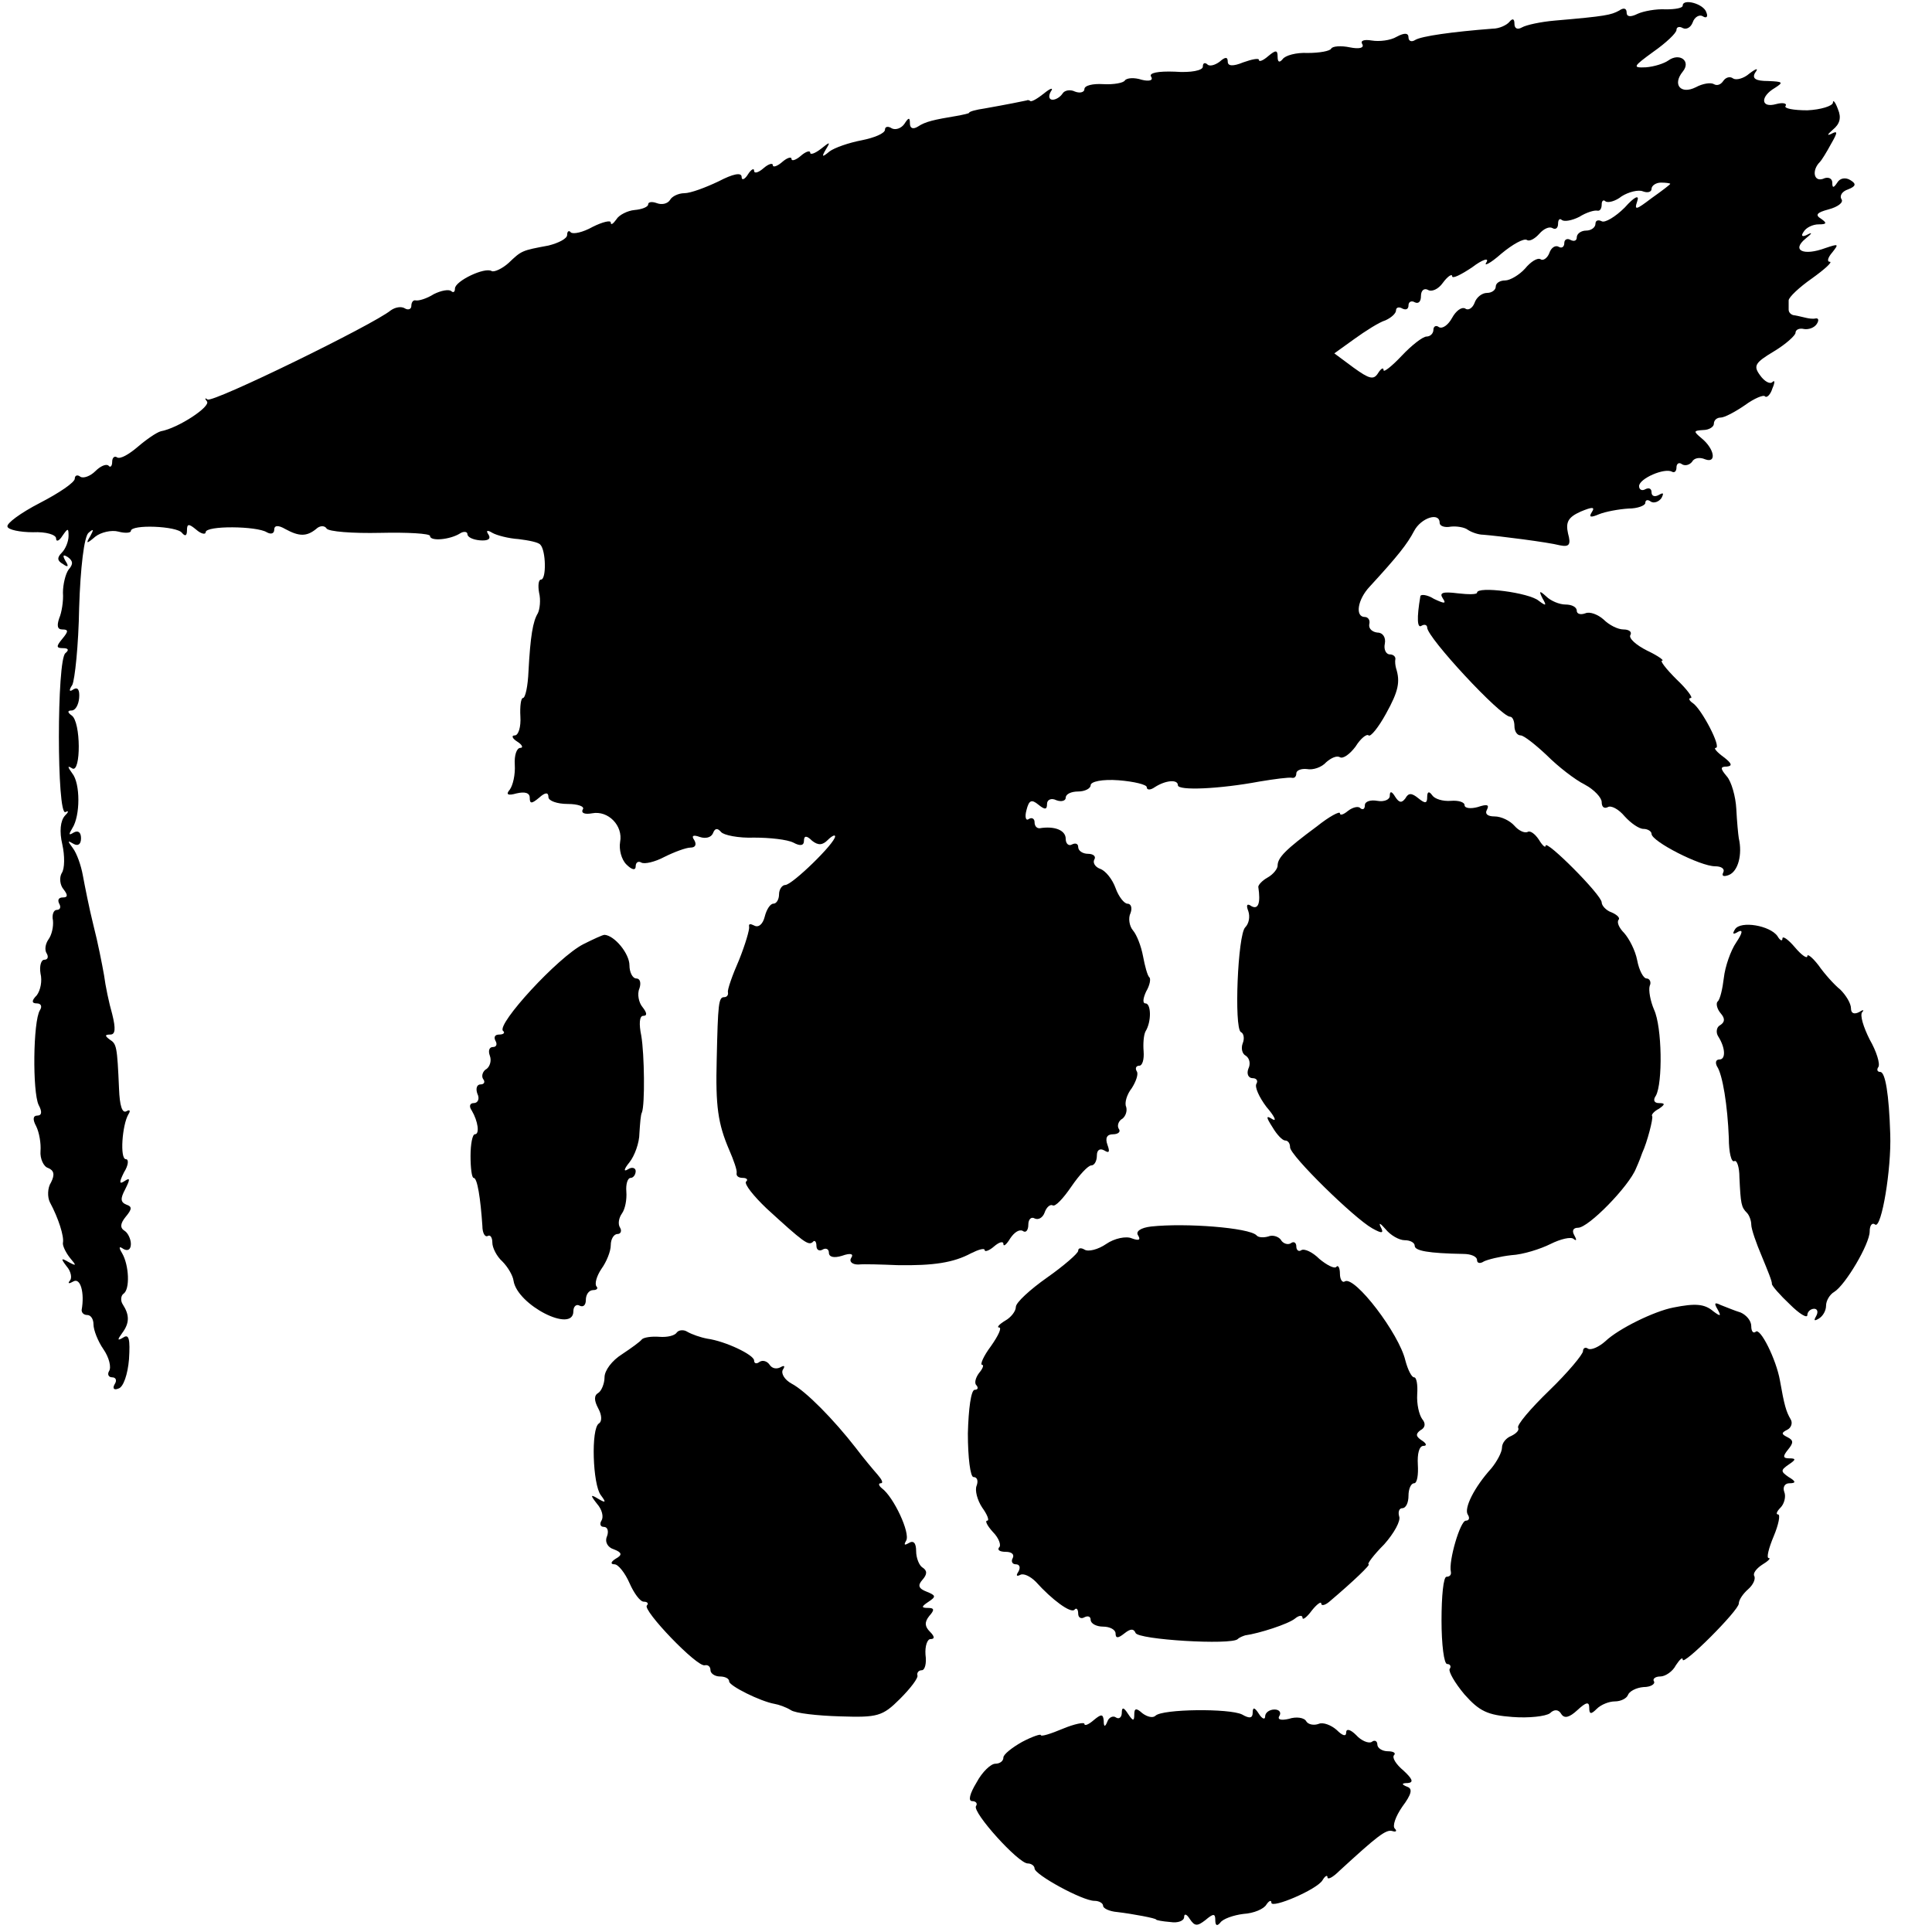
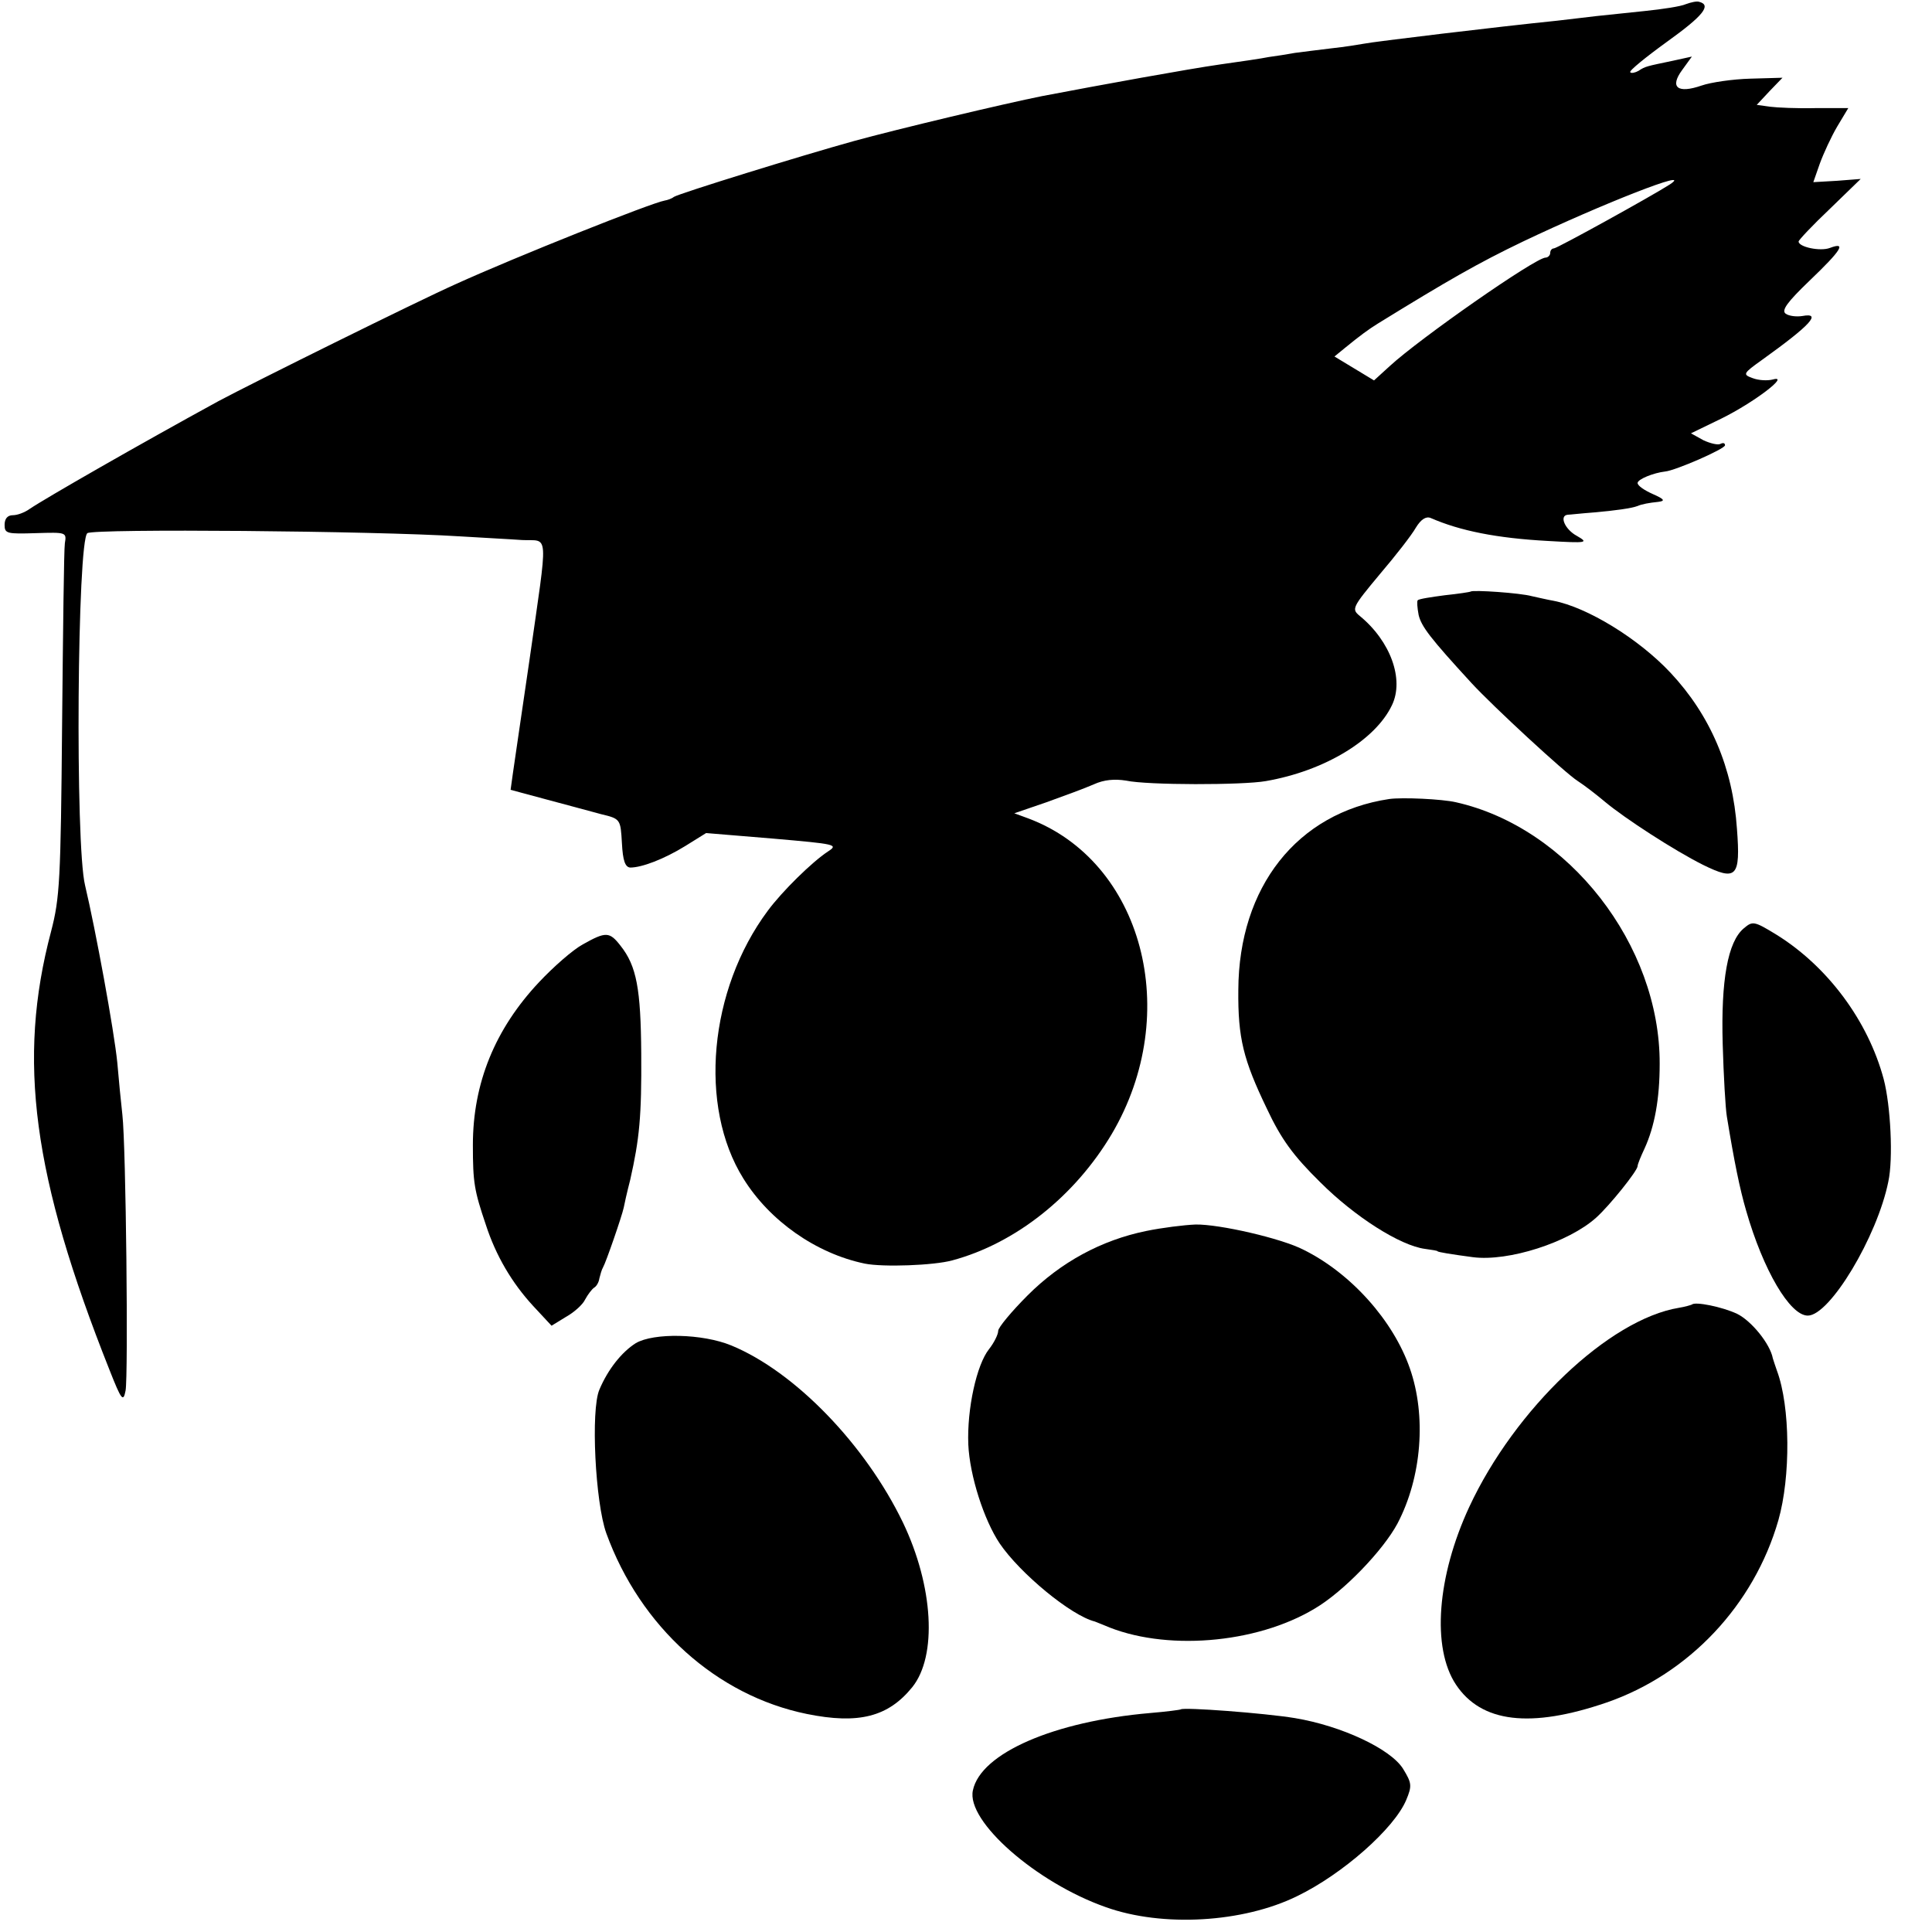
- <svg xmlns="http://www.w3.org/2000/svg" version="1" width="413.333" height="413.333" viewBox="0 0 310 310">
-   <path d="M270 .9c0 .4-1.2.6-2.7.6-1.6-.1-3.6.3-4.5.7-1.2.6-1.8.5-1.8-.2s-.5-.8-1.2-.3c-1.3.7-2.1.9-10.3 1.6-2.3.2-4.6.7-5.3 1.1-.7.4-1.2.2-1.2-.6s-.3-.9-.8-.3c-.4.5-1.6 1.1-2.7 1.1-6.5.5-11.4 1.2-12.4 1.8-.6.4-1.1.2-1.1-.4 0-.7-.6-.8-1.9-.1-1 .6-2.8.8-4 .6-1.2-.2-1.9 0-1.5.6.3.6-.5.8-2 .5-1.4-.3-2.8-.2-3 .2-.2.4-1.9.7-3.8.7-1.8-.1-3.6.4-4 1-.5.6-.8.5-.8-.4 0-1.1-.3-1.1-1.5-.1-.8.7-1.5 1-1.5.6 0-.3-1.1-.1-2.5.4-1.7.7-2.5.6-2.5-.1 0-.8-.4-.8-1.3 0-.8.6-1.7.8-2 .4-.4-.3-.7-.2-.7.4 0 .6-1.9 1-4.5.8-2.7-.1-4.2.2-3.8.8.4.6-.3.8-1.5.5-1.2-.4-2.4-.3-2.7.1-.2.4-1.8.7-3.5.6-1.6-.1-3 .2-3 .8 0 .5-.7.7-1.5.4-.8-.4-1.7-.2-2 .3-.4.6-1.1 1-1.6 1-.6 0-.7-.6-.3-1.3.5-.7 0-.6-1.1.3-1 .8-2 1.4-2.2 1.2-.1-.1-.4-.2-.5-.1-.4.1-3.4.7-6.8 1.3-1.4.2-2.5.5-2.5.7 0 .1-.9.3-2 .5-3.6.6-5 .9-6.2 1.7-.8.5-1.3.3-1.3-.5 0-1-.2-1-.9.1-.5.7-1.4 1-2 .7-.6-.4-1.1-.3-1.1.2 0 .6-1.7 1.3-3.7 1.7-2.1.4-4.4 1.2-5.2 1.8-1.2 1-1.3.9-.6-.3.8-1.3.7-1.3-.8-.1-.9.7-1.7 1-1.7.6s-.7-.2-1.5.5-1.5.9-1.5.5-.7-.2-1.5.5-1.5.9-1.5.5-.7-.2-1.5.5-1.5.9-1.5.4-.5-.2-1 .6-1 1-1 .4c0-.8-1.4-.5-3.7.7-2.1 1-4.5 1.9-5.5 1.9-.9 0-2 .5-2.3 1.1-.4.6-1.3.8-2.1.5-.8-.3-1.4-.2-1.4.2s-1 .8-2.2.9c-1.1.1-2.5.8-2.9 1.5-.5.7-.9 1-.9.5 0-.4-1.3-.1-2.9.7-1.6.9-3.1 1.2-3.5.9-.3-.4-.6-.2-.6.4 0 .6-1.4 1.3-3 1.7-4.3.8-4.3.8-6.4 2.8-1 .9-2.3 1.5-2.7 1.3-1.1-.7-5.9 1.6-5.9 2.8 0 .6-.3.7-.6.4-.4-.3-1.6-.1-2.8.5-1.1.7-2.4 1.1-2.9 1-.4-.1-.7.3-.7.9 0 .5-.5.7-1 .4-.6-.4-1.6-.2-2.3.3-2.8 2.3-28.6 14.9-29.4 14.3-.4-.3-.5-.2-.1.3.7.8-4.6 4.3-7.4 4.8-.7.2-2.3 1.3-3.7 2.5-1.4 1.2-2.8 2-3.3 1.7-.4-.3-.8 0-.8.7s-.3 1-.6.6c-.4-.3-1.3.1-2.1.9s-1.9 1.2-2.4.9c-.5-.4-.9-.2-.9.3 0 .6-2.5 2.3-5.6 3.9C3.3 82.3 1 84 1.2 84.5c.1.5 2 .9 4.1.9 2.1-.1 3.7.4 3.7 1s.5.4 1-.4c.9-1.3 1-1.3 1 0 0 .9-.5 2.1-1.1 2.7-.8.8-.7 1.3.2 1.8.8.6 1 .4.4-.5-.5-.9-.4-1.1.4-.6.8.6.9 1.1.1 2-.5.7-.9 2.4-.9 3.7.1 1.3-.2 3.2-.6 4.1-.4 1.2-.3 1.8.5 1.8 1 0 1 .3 0 1.5s-1 1.5.1 1.5c.9 0 1 .3.4.8-1.4 1-1.4 26.2 0 25.5.6-.3.5 0-.1.6-.7.8-.9 2.5-.4 4.6.4 1.8.4 3.9-.1 4.6-.4.7-.3 1.9.3 2.6.7.9.7 1.3-.1 1.3-.7 0-.9.4-.6 1 .3.5.2 1-.4 1-.5 0-.8.8-.6 1.7.1 1-.2 2.3-.7 3-.5.7-.7 1.7-.3 2.3.3.5.2 1-.4 1-.5 0-.8 1-.6 2.2.3 1.2 0 2.7-.6 3.5-.9.9-.8 1.3 0 1.3.7 0 .9.5.5 1.1-1.1 1.8-1.2 13.1-.2 15.2.6 1.1.5 1.7-.2 1.7s-.8.6-.2 1.7c.5 1 .8 2.8.7 4-.1 1.2.5 2.5 1.2 2.7 1 .4 1.1 1.1.5 2.3-.6.9-.6 2.4-.2 3.2 1.4 2.6 2.3 5.5 2.1 6.5-.1.4.4 1.5 1.1 2.4 1.1 1.3 1.1 1.4-.2.7-1.2-.7-1.3-.6-.3.7.7.8.9 1.9.5 2.3-.4.5-.1.5.6.1 1.1-.6 1.8 1.8 1.3 4.6 0 .5.4.8.9.8.6 0 1 .7 1 1.5 0 .9.7 2.7 1.6 4 .9 1.3 1.3 2.9.9 3.5-.3.5-.1 1 .5 1s.8.5.4 1.1c-.4.7-.1 1 .6.7.8-.2 1.5-2.3 1.7-4.7.2-3.2 0-4.1-.9-3.5-1 .6-1 .4-.2-.7 1.2-1.6 1.2-2.9.1-4.6-.4-.6-.3-1.4.1-1.7 1.1-.7.9-4.6-.2-6.5-.6-1-.5-1.2.2-.7.7.4 1.2.1 1.2-.8 0-.8-.5-1.8-1-2.1-.8-.5-.7-1.2.2-2.3 1-1.2 1-1.6.1-1.9-1-.4-1-1-.2-2.5.8-1.6.8-1.9-.1-1.3-.9.6-.9.2-.1-1.4.7-1.1.8-2.1.3-2.1-1 0-.6-5.5.4-7.2.4-.6.2-.8-.3-.5-.7.4-1.1-.9-1.2-3.6-.3-6.9-.4-7.2-1.5-7.9-.8-.6-.8-.8.1-.8.8 0 .9-.9.3-3.3-.5-1.7-1.1-4.6-1.3-6.2-.3-1.7-1-5.3-1.7-8-.7-2.8-1.4-6.4-1.7-8-.3-1.7-1-3.6-1.6-4.4-.9-1.2-.9-1.3.1-.7.7.4 1.2.1 1.2-.9s-.5-1.3-1.2-.9c-.8.5-.8.3-.2-.7 1.3-2 1.3-7.2 0-8.8-.8-1.1-.8-1.3 0-.8 1.4.8 1.4-7.5-.1-8.5-.7-.5-.7-.8 0-.8.6 0 1.1-.9 1.2-2 .1-1.3-.2-1.8-.9-1.4-.7.5-.8.2-.2-.7.4-.8 1-6.3 1.1-12.4.2-6.4.8-11.4 1.5-12 .8-.7.9-.6.3.5-.8 1.3-.6 1.3.8.1.9-.7 2.6-1.1 3.7-.8 1.1.3 2 .2 2-.1 0-1.1 7.4-.8 8.2.3.5.6.8.5.8-.4 0-1.1.3-1.1 1.5-.1.8.7 1.5.8 1.5.4 0-1.1 8.2-1 9.8 0 .7.4 1.2.2 1.2-.4 0-.7.6-.8 1.8-.1 2.2 1.2 3.4 1.2 4.9 0 .6-.6 1.4-.6 1.7-.1.3.5 4.2.8 8.6.7 4.4-.1 8 .1 8 .5 0 .9 3.2.6 4.8-.4.6-.4 1.2-.3 1.2.1 0 .5.9.9 2 1 1.3.1 1.8-.2 1.4-.9-.5-.7-.2-.8.6-.3.7.4 2.6.9 4.2 1 1.6.2 3.2.5 3.5.9.9.9 1 5.6.1 5.6-.4 0-.5 1-.3 2.1.3 1.2.1 2.7-.2 3.3-.8 1.3-1.2 3.7-1.5 9.3-.1 2.4-.5 4.3-.9 4.3-.3 0-.5 1.3-.4 3 .1 1.6-.3 3-.9 3-.6 0-.4.5.4 1s1 1 .5 1c-.6 0-1 1.2-.9 2.7.1 1.6-.3 3.3-.8 4-.7.8-.3 1 1.1.6 1.3-.3 2.1-.1 2.1.7 0 1 .3 1 1.5 0 1-.9 1.5-.9 1.5-.1 0 .6 1.4 1.1 3.1 1.1 1.6 0 2.8.4 2.4.9-.3.6.4.8 1.5.6 2.6-.5 5 2 4.5 4.6-.2 1.2.2 2.8 1 3.6.9.9 1.5 1 1.5.3 0-.6.4-.9.9-.6.5.3 2.2-.1 3.7-.9 1.6-.8 3.5-1.5 4.2-1.5.8 0 1-.5.6-1.2-.5-.7-.2-.9.9-.5.9.3 1.8.1 2.1-.6.3-.8.7-.9 1.3-.2.4.5 2.8 1 5.3.9 2.5 0 5.3.3 6.3.8 1.1.6 1.7.5 1.7-.3s.4-.9 1.3 0c1 .8 1.7.7 2.5-.1.7-.7 1.2-.9 1.2-.6 0 1.1-6.9 7.8-8 7.8-.5 0-1 .7-1 1.5s-.4 1.5-.9 1.5-1.1.9-1.4 2.1c-.3 1.2-1 1.8-1.7 1.4-.6-.3-.9-.3-.8.2.1.4-.6 2.8-1.6 5.3-1.1 2.5-1.9 4.8-1.8 5.2.1.5-.2.8-.6.8-.9 0-1 1-1.2 10-.2 7.5.2 10.3 2 14.5.7 1.6 1.3 3.3 1.2 3.7-.1.5.3.8 1 .8.6 0 .9.3.5.6-.3.4 1.2 2.3 3.3 4.3 5.9 5.4 6.7 6 7.4 5.4.3-.4.6-.1.6.6s.5.9 1 .6c.5-.3 1-.1 1 .5 0 .7.8.9 2.1.5 1.4-.5 1.9-.3 1.5.3-.4.6.1 1.1 1.1 1.1 1-.1 3.8 0 6.3.1 5.8.1 9-.4 11.8-1.9 1.2-.6 2.2-.9 2.2-.5 0 .3.7.1 1.5-.6s1.5-.9 1.5-.4.5.1 1.1-.9c.6-.9 1.4-1.5 2-1.2.5.4.9-.1.9-1s.5-1.3 1-1c.6.3 1.3-.1 1.6-.9.3-.9.9-1.4 1.3-1.2.4.3 1.7-1.1 3-3s2.7-3.4 3.2-3.4.9-.7.9-1.6c0-.9.5-1.2 1.2-.8.8.5.9.2.5-.9s-.1-1.7.9-1.7c.8 0 1.3-.4.9-.9-.3-.5 0-1.3.6-1.6.5-.4.8-1.2.6-1.9-.3-.6.1-2 .9-3 .7-1.1 1.1-2.3.8-2.7-.3-.5-.1-.9.4-.9s.8-1 .7-2.3c-.1-1.2 0-2.6.3-3.2 1-1.6.9-4.5 0-4.5-.5 0-.4-.8.1-1.9.6-1 .8-2.1.5-2.3-.3-.3-.7-1.8-1-3.4-.3-1.6-1-3.4-1.6-4.1-.6-.7-.8-2-.4-2.8.3-.8.1-1.5-.5-1.5-.5 0-1.4-1.1-1.9-2.5s-1.6-2.8-2.5-3.1c-.8-.3-1.2-1-.9-1.5.3-.5-.2-.9-1-.9-.9 0-1.6-.5-1.6-1.1 0-.5-.4-.7-1-.4-.5.3-1-.1-1-.9 0-1.4-1.8-2.1-4.2-1.7-.5 0-.8-.4-.8-1 0-.5-.4-.8-.9-.5-.5.4-.7-.3-.4-1.4.4-1.6.8-1.8 1.9-.9 1.1.9 1.4.8 1.4-.1 0-.7.7-1 1.5-.6.8.3 1.5.1 1.5-.4 0-.6.9-1 2-1s2-.5 2-1c0-.6 1.9-1 4.5-.8 2.5.2 4.5.7 4.5 1.1 0 .5.6.5 1.3 0 1.7-1.1 3.7-1.3 3.7-.3 0 .9 6.7.6 13.1-.6 2.4-.4 4.7-.7 5.2-.6.4.1.7-.2.7-.7 0-.5.8-.8 1.7-.7 1 .2 2.4-.3 3.1-1.1.8-.7 1.7-1.1 2.2-.8.5.3 1.6-.5 2.5-1.7.8-1.3 1.8-2.1 2.1-1.8.3.3 1.6-1.3 2.8-3.5 2-3.6 2.3-5.1 1.6-7.3-.1-.4-.2-1-.1-1.5 0-.4-.4-.7-.9-.7-.6 0-1-.8-.8-1.7.2-1-.3-1.8-1.2-1.8-.8-.1-1.4-.6-1.3-1.3.2-.7-.2-1.2-.7-1.2-1.6 0-1.2-2.8.8-4.9 4.5-4.9 6-6.8 7.1-8.9 1.1-2.1 4.1-3.1 4.1-1.3 0 .5.8.8 1.8.6.9-.1 2.2.1 2.7.5.6.4 1.7.8 2.5.8 2.5.2 10.4 1.2 12.3 1.7 1.5.3 1.8-.1 1.3-1.9-.4-1.8 0-2.6 2-3.5 1.9-.8 2.4-.8 1.8.1-.5.8-.2.9 1.2.3 1-.4 3.1-.8 4.7-.9 1.5 0 2.7-.5 2.7-.9 0-.5.4-.6.9-.2.5.3 1.3 0 1.7-.6.4-.8.3-.9-.4-.5s-1.2.2-1.2-.4c0-.6-.4-.8-1-.5-.5.3-1 .1-1-.5 0-1.2 4.1-3 5.3-2.3.4.2.7-.1.7-.7s.4-.9.9-.5c.5.3 1.2.1 1.6-.4.3-.6 1.2-.8 2.1-.4 1.9.7 1.5-1.7-.6-3.4-1.3-1.1-1.3-1.2.3-1.3.9 0 1.7-.5 1.7-1 0-.6.5-1 1.1-1 .6 0 2.3-.9 3.9-2 1.5-1.1 3-1.7 3.2-1.4.3.3.9-.3 1.2-1.3.4-.9.4-1.4 0-1-.4.4-1.3-.1-2-1.1-1.1-1.5-.8-2 2.2-3.8 2-1.2 3.5-2.6 3.5-3 0-.5.6-.8 1.4-.6.7.1 1.6-.2 2-.8.4-.6.3-1-.2-.9-.4.1-1.1 0-1.5-.1-.5-.1-1.2-.3-1.8-.4-.5 0-1-.4-1-.9v-1.5c0-.5 1.7-2.1 3.7-3.5 2.1-1.5 3.4-2.7 2.9-2.7s-.3-.7.4-1.5c1.1-1.4 1-1.4-1.1-.7-3.5 1.3-5.5.4-3.2-1.5 1-.8 1.2-1.1.4-.7-.9.5-1.2.3-.7-.4.4-.7 1.5-1.2 2.4-1.2 1.3 0 1.4-.2.4-.9-1-.6-.7-1 1.2-1.5 1.5-.4 2.4-1.1 2.1-1.6-.4-.6.1-1.3 1-1.6 1.3-.5 1.4-.9.4-1.5-.8-.5-1.7-.3-2.1.4-.6.9-.8.9-.8 0 0-.7-.7-1-1.5-.6-1.5.5-1.8-1.4-.5-2.7.3-.3 1.1-1.6 1.8-2.9 1.1-1.9 1.1-2.2 0-1.6-.7.3-.6.1.3-.7 1.1-.9 1.4-1.9.8-3.3-.4-1.1-.8-1.6-.8-1-.1.5-1.9 1.1-4.1 1.2-2.2 0-3.8-.3-3.5-.7.3-.4-.4-.6-1.5-.3-2.5.7-2.6-1.2-.2-2.6 1.4-.9 1.3-1-1.1-1.1-2 0-2.6-.4-2.1-1.3.6-.8.3-.8-.9.1-.9.8-2.1 1.1-2.6.8-.5-.4-1.2-.2-1.6.4-.4.6-1 .8-1.5.5-.5-.3-1.8-.1-2.9.5-2.4 1.2-3.8-.4-2.1-2.5 1.4-1.7-.5-3.1-2.3-1.8-.7.5-2.3 1-3.6 1.1-2.2.1-2.1-.1 1.2-2.5 2-1.4 3.7-3 3.7-3.5s.5-.6 1-.3c.6.3 1.3-.1 1.6-.9.3-.9 1.1-1.3 1.6-1 .6.4.9.1.6-.6C273.4.6 270-.3 270 .9zm-2 28.6c0 .1-1.3 1.1-3 2.3-2.5 1.9-2.8 2-2.3.5.4-1.1-.4-.8-2 1-1.5 1.5-3.2 2.5-3.7 2.2-.6-.3-1-.1-1 .4 0 .6-.7 1.1-1.5 1.1s-1.5.5-1.5 1.1c0 .5-.4.7-1 .4-.5-.3-1-.1-1 .5s-.4.9-.9.6c-.5-.3-1.2.1-1.5 1-.3.8-1 1.3-1.4 1-.5-.3-1.6.4-2.5 1.5-.9 1-2.4 1.9-3.2 1.9-.8 0-1.5.4-1.5 1 0 .5-.6 1-1.4 1-.8 0-1.7.7-2 1.6-.3.8-1 1.3-1.5.9-.6-.3-1.5.4-2.1 1.5-.6 1.1-1.5 1.8-2.1 1.5-.5-.4-.9-.1-.9.4 0 .6-.5 1.1-1.1 1.1-.6 0-2.4 1.4-4 3.1-1.6 1.7-2.9 2.7-2.9 2.3 0-.5-.4-.3-.9.5-.7 1.1-1.4.9-3.9-.9l-3.1-2.3 3.2-2.3c1.8-1.3 4-2.7 5-3 .9-.4 1.7-1.1 1.7-1.6s.5-.6 1-.3c.6.3 1 .1 1-.5s.5-.8 1-.5c.6.3 1-.1 1-1s.5-1.3 1.1-1c.6.4 1.7-.1 2.4-1.1.8-1.1 1.5-1.5 1.5-1.1 0 .5 1.4-.2 3.2-1.4 1.7-1.3 2.8-1.6 2.3-.8-.5.7.6.2 2.4-1.4 1.8-1.5 3.6-2.5 4.1-2.2.4.3 1.3-.2 2-1s1.6-1.2 2.1-.9c.5.3.9 0 .9-.7s.3-.9.6-.6c.4.3 1.6.1 2.8-.5 1.1-.7 2.4-1.1 2.9-1 .4.1.7-.3.7-1 0-.6.3-.8.6-.5.4.3 1.6 0 2.6-.8 1.1-.7 2.7-1.1 3.4-.8.8.3 1.4.1 1.4-.4s.7-1 1.5-1 1.5.1 1.5.2z" />
-   <path d="M237 95.1c0 .3-1.4.3-3.1.1-2.4-.3-3-.1-2.4.8.6.9.3.9-1.4.1-1.1-.7-2.2-.8-2.2-.4-.6 3.5-.5 5.2.2 4.7.5-.3.9-.1.9.3 0 1.6 11.8 14.3 13.3 14.3.4 0 .7.7.7 1.5s.4 1.5 1 1.5c.5 0 2.4 1.5 4.2 3.2 1.8 1.8 4.5 3.9 6.1 4.7 1.5.8 2.7 2.1 2.7 2.8 0 .8.4 1.1 1 .8.5-.3 1.7.3 2.7 1.5 1 1.1 2.3 2 3 2 .7 0 1.3.4 1.3.8 0 1.2 7.8 5.2 10.2 5.2 1 0 1.6.4 1.3 1-.3.6.1.7.9.4 1.5-.6 2.2-3.3 1.6-5.9-.1-.6-.3-2.7-.4-4.7-.1-2-.8-4.4-1.5-5.2-1.1-1.3-1.1-1.6 0-1.6.9-.1.8-.5-.5-1.5-1.1-.8-1.7-1.5-1.3-1.5 1 0-2.3-6.3-3.7-7.2-.6-.4-.7-.8-.3-.8.4 0-.6-1.4-2.3-3-1.7-1.7-2.7-3-2.3-3 .4 0-.7-.8-2.4-1.6-1.8-.9-3-2-2.7-2.5.3-.5-.2-.9-1.1-.9-.9 0-2.3-.7-3.2-1.6-.9-.8-2.2-1.3-2.9-1-.8.3-1.4.1-1.4-.4 0-.6-.8-1-1.8-1s-2.4-.6-3.1-1.3c-1.1-1-1.2-.9-.6.3.7 1.2.6 1.3-.6.4-1.5-1.3-9.9-2.4-9.9-1.3zM223 127.7c0 .6-.9 1-2 .8-1.1-.2-2 .1-2 .7s-.3.8-.7.5c-.3-.4-1.2-.2-2 .4-.7.6-1.3.8-1.3.4s-1.7.5-3.7 2.1c-5 3.7-6.3 5-6.3 6.3 0 .5-.7 1.4-1.6 1.9-.9.5-1.5 1.2-1.5 1.5.4 2.6 0 3.7-1.1 3.1-.7-.5-.9-.2-.5.8.3.9.1 2-.5 2.6-1.2 1.2-1.8 16.1-.7 16.8.5.2.6 1.1.3 1.8-.3.8-.1 1.7.5 2 .6.4.8 1.3.4 2.1-.3.8 0 1.5.7 1.5.6 0 .9.4.6.9-.3.5.4 2.1 1.6 3.7 1.3 1.5 1.7 2.4 1 2-1.1-.7-1.1-.4 0 1.3.7 1.2 1.6 2.1 2 2.1.5 0 .8.5.8 1.1 0 1.3 10.3 11.4 13.2 13 1.6.9 1.9.8 1.3-.3-.3-.7 0-.5.8.4.8 1 2.2 1.8 3.1 1.8.9 0 1.6.4 1.6.9 0 .8 2.2 1.2 7.8 1.3 1.2 0 2.2.4 2.2 1 0 .5.5.6 1.1.2.6-.3 2.6-.8 4.4-1 1.9-.1 4.7-1 6.3-1.8 1.6-.8 3.3-1.2 3.7-.8.5.4.5.1.1-.6s-.2-1.2.6-1.2c1.7 0 8.2-6.7 9.3-9.5.5-1.1.9-2.2 1-2.5.8-1.7 1.8-5.6 1.6-5.9-.2-.2.3-.8 1.1-1.2 1-.7 1-.9 0-.9-.8 0-1-.5-.5-1.2 1.1-2 1-11-.3-13.8-.6-1.4-.9-3.1-.7-3.8.3-.6 0-1.2-.5-1.2s-1.2-1.3-1.5-2.9c-.3-1.6-1.3-3.5-2.1-4.4-.8-.8-1.2-1.7-.9-2.1.3-.3-.2-.8-1.1-1.2-.9-.3-1.6-1.1-1.6-1.6 0-1.2-9-10.2-9-9.1 0 .4-.5 0-1.1-1-.6-.9-1.4-1.5-1.8-1.2-.5.2-1.4-.2-2.1-1-.7-.8-2.1-1.5-3.2-1.5s-1.6-.4-1.2-1.1c.4-.8 0-.9-1.5-.4-1.1.3-2.1.2-2.1-.3s-1-.8-2.2-.7c-1.3.1-2.6-.3-3-.9-.5-.7-.8-.6-.8.3 0 1-.3 1.1-1.4.2-1.1-.9-1.6-.9-2.1 0-.6.8-1 .7-1.6-.2-.6-1-.9-1-.9-.2zM278.4 149.1c-.5.8-.3.9.5.4.8-.4.7.2-.3 1.7-.9 1.3-1.8 3.9-2 5.7-.2 1.7-.6 3.5-1 3.8-.3.3-.1 1.2.5 1.9.7.8.7 1.4-.1 1.9-.6.3-.7 1.2-.3 1.8 1.2 1.9 1.2 3.7.2 3.7-.6 0-.7.5-.4 1.1.9 1.3 1.7 6.3 1.9 11.5 0 2.3.4 4 .9 3.7.4-.2.8 1 .8 2.6.2 4.3.3 4.8 1.2 5.7.4.4.7 1.3.7 1.9 0 .7.8 3 1.7 5.1.9 2.2 1.7 4.1 1.6 4.4 0 .3 1.3 1.8 2.9 3.3 1.5 1.5 2.8 2.3 2.8 1.7 0-.5.5-1 1.1-1 .5 0 .7.5.3 1.2-.4.7-.3.8.4.4s1.2-1.3 1.2-2.1.6-1.8 1.3-2.2c1.8-1.1 5.7-7.7 5.7-9.7 0-1 .4-1.5.9-1.1 1 .6 2.6-8.9 2.4-14.5-.2-6.5-.8-10-1.6-10-.5 0-.6-.4-.3-.8.3-.5-.3-2.5-1.4-4.4-1-2-1.6-3.9-1.2-4.4.4-.4.1-.4-.5 0-.8.4-1.3.2-1.3-.6s-.8-2.1-1.7-3c-1-.8-2.6-2.6-3.5-3.9-1-1.3-1.8-1.9-1.8-1.5 0 .5-.9-.1-2-1.4-1.1-1.3-2-1.9-2-1.4s-.4.3-.8-.4c-1.2-1.7-5.9-2.5-6.8-1.1zM93.6 151.5c-4.1 2.1-13.9 12.8-12.9 13.9.4.3.1.6-.6.6s-.9.4-.6 1c.3.5.2 1-.4 1-.6 0-.8.6-.5 1.4.3.8 0 1.7-.5 2.1-.6.3-.9 1.1-.6 1.6.4.5.2.9-.4.9-.6 0-.8.7-.5 1.5.4.8.1 1.5-.6 1.5-.6 0-.8.5-.3 1.2 1 1.7 1.3 3.8.5 3.8-.4 0-.7 1.6-.7 3.5s.2 3.5.5 3.5c.6 0 1.1 3.3 1.4 7.7 0 1.1.4 1.9.9 1.6.4-.2.7.3.7 1.1s.7 2.2 1.6 3c.9.9 1.7 2.3 1.8 3.1.6 3.9 9.6 8.5 9.6 4.9 0-.8.5-1.2 1-.9.6.3 1-.1 1-.9 0-.9.5-1.6 1.2-1.6.6 0 .8-.3.5-.6-.3-.4 0-1.6.8-2.8.8-1.1 1.5-2.8 1.5-3.8s.5-1.8 1.1-1.8c.5 0 .7-.5.4-1-.4-.6-.2-1.6.3-2.3.5-.7.8-2.2.7-3.5-.1-1.2.2-2.2.7-2.2.4 0 .8-.5.8-1.1 0-.5-.6-.7-1.2-.3-.8.5-.7 0 .2-1.1.8-1 1.6-3.1 1.6-4.7.1-1.5.2-3 .4-3.3.5-1.3.4-9.3-.1-12.3-.4-1.9-.3-3.2.3-3.2.7 0 .6-.5-.1-1.4-.6-.7-.9-2.1-.5-3 .3-.9.1-1.6-.5-1.6s-1.1-1-1.1-2.1c0-1.9-2.4-4.8-4-4.9-.3 0-1.8.7-3.4 1.5zM184.7 196.8c-1.7.2-2.5.8-2.1 1.4.5.8.1.9-1 .5-.9-.4-2.8 0-4.1.9-1.3.9-2.9 1.3-3.5.9-.5-.3-1-.3-1 .2 0 .4-2.3 2.4-5 4.3s-5 4-5 4.7c0 .7-.8 1.7-1.7 2.2-1 .6-1.4 1.1-1 1.1.5 0-.1 1.3-1.3 3-1.2 1.6-1.8 3-1.4 3 .3 0 .1.6-.5 1.3-.6.8-.8 1.7-.4 2 .3.4.2.7-.3.7-.6 0-1 3.1-1.1 7 0 3.9.4 7 .9 7 .6 0 .8.6.5 1.4-.3.7.1 2.3.9 3.5.8 1.1 1.2 2.1.8 2.1-.4 0 0 .8.9 1.8 1 1 1.4 2.2 1 2.5-.3.4.1.7 1.1.7.9 0 1.4.4 1.1 1-.3.5-.1 1 .5 1s.8.5.4 1.2c-.4.6-.3.8.3.5.5-.3 1.6.2 2.5 1.1 2.6 2.9 5.6 5.1 6.2 4.5.3-.4.6-.1.6.6s.5.9 1 .6c.6-.3 1-.1 1 .4 0 .6.9 1.1 2 1.1s2 .5 2 1.1c0 .8.4.8 1.4 0 1-.8 1.5-.8 1.8-.1.3 1.1 15.4 2 16.4 1 .3-.3.9-.5 1.2-.6 2.2-.3 6.9-1.8 8-2.7.6-.5 1.2-.6 1.2-.1 0 .4.7-.1 1.5-1.2.8-1 1.5-1.5 1.5-1.1 0 .4.6.3 1.3-.3 3.9-3.3 6.7-6 6.3-6-.3 0 .8-1.5 2.5-3.2 1.6-1.8 2.7-3.8 2.4-4.5-.2-.7 0-1.3.5-1.3.6 0 1-.9 1-2s.4-2 .9-2 .7-1.4.6-3c-.1-1.7.2-3 .9-3 .6 0 .5-.4-.3-.9-.9-.6-1-1-.2-1.6.8-.4.9-1.1.3-1.8-.5-.7-.9-2.4-.8-4 .1-1.5-.1-2.7-.5-2.7s-1-1.2-1.4-2.7c-1-4.3-8.1-13.6-9.7-12.7-.4.3-.8-.3-.8-1.2 0-1-.3-1.5-.6-1.1-.3.3-1.5-.3-2.7-1.3-1.1-1.1-2.4-1.7-2.9-1.4-.4.3-.8 0-.8-.6s-.4-.9-.9-.5c-.5.3-1.3 0-1.6-.6-.4-.5-1.3-.8-2-.5-.7.2-1.6.2-1.9-.2-1.2-1.2-11.3-2-16.9-1.4zM268.5 209.8c-3.1.6-8.8 3.4-10.9 5.4-1 .9-2.3 1.5-2.8 1.2-.4-.3-.8-.1-.8.4s-2.4 3.4-5.4 6.3c-3 2.9-5.3 5.6-5 6 .2.4-.3.9-1.1 1.3-.8.3-1.5 1.1-1.5 1.9 0 .7-.8 2.2-1.7 3.3-2.8 3.1-4.4 6.4-3.8 7.4.4.6.2 1-.3 1-.9 0-2.8 6.5-2.4 8.2.1.5-.2.8-.7.8-.5 0-.8 3.1-.8 7s.4 7 .9 7 .7.4.4.8c-.2.4.8 2.2 2.4 4.1 2.4 2.7 3.7 3.3 7.7 3.6 2.6.2 5.3-.1 6-.6.7-.7 1.4-.6 1.8.1.5.8 1.3.6 2.6-.6 1.4-1.3 1.9-1.4 1.9-.4 0 1.1.3 1.1 1.2.2.7-.7 2-1.2 2.9-1.2 1 0 1.9-.5 2.1-1 .2-.6 1.3-1.2 2.5-1.3 1.2 0 1.9-.5 1.7-.9-.3-.4.2-.8 1-.8s2-.8 2.5-1.8c.6-.9 1.1-1.4 1.1-.9 0 1.1 9-7.9 9-9 0-.6.7-1.6 1.5-2.3.8-.7 1.2-1.6 1-2.1-.3-.4.3-1.2 1.2-1.8 1-.6 1.5-1.1 1.1-1.1-.4 0 0-1.6.8-3.5s1.1-3.5.7-3.5c-.4 0-.2-.5.4-1.1.6-.6.9-1.8.6-2.5-.3-.8.1-1.4.8-1.4 1.1 0 1.1-.3-.1-1-1.3-.9-1.3-1.1 0-2 1.2-.8 1.2-1 .1-1-1 0-1.1-.3-.2-1.4.9-1.1.9-1.5-.1-2s-1-.7 0-1.2c.6-.3.9-1.1.5-1.7-.7-1.2-1-2.2-1.7-6.2-.6-3.4-3.2-8.6-3.9-7.8-.4.3-.7-.1-.7-.9 0-.9-.8-1.8-1.7-2.2-1-.3-2.4-.9-3.2-1.2-1-.5-1.1-.3-.5.7.6 1.1.5 1.2-.7.3-1.4-1.2-2.9-1.3-6.4-.6zM108.6 213.8c-.3.5-1.5.8-2.8.7-1.3-.1-2.5.1-2.8.4-.3.4-1.7 1.4-3.2 2.4-1.6 1-2.8 2.6-2.8 3.7 0 1-.5 2.2-1 2.5-.7.4-.7 1.2 0 2.5.6 1.1.6 2.1.1 2.4-1.3.8-1 9.8.3 11.5.9 1.2.8 1.3-.4.6-1.3-.8-1.3-.6-.2.8.8.9 1.1 2.1.7 2.7-.3.5-.2 1 .4 1 .6 0 .8.7.5 1.5-.4.9.1 1.8 1.1 2.1 1.3.5 1.4.9.3 1.5-.8.5-.9.9-.2.9.6 0 1.7 1.4 2.4 3s1.7 3 2.3 3c.6 0 .8.3.5.6-.8.7 8.1 10 9.3 9.6.5-.1.9.2.9.8 0 .5.7 1 1.5 1s1.5.3 1.5.8c0 .7 5 3.2 7.3 3.6.6.1 1.8.5 2.6 1 .7.5 4.3.9 7.9 1 6 .2 6.8 0 9.6-2.8 1.7-1.7 3-3.4 2.8-3.8-.1-.4.2-.8.7-.8.5 0 .8-1.1.6-2.5-.1-1.4.3-2.5.8-2.5.7 0 .7-.4-.1-1.2-.8-.8-.9-1.5-.1-2.5.9-1 .8-1.3-.2-1.3-1.1 0-1.1-.2.1-1 1.2-.8 1.2-1-.3-1.6-1.3-.5-1.5-1-.7-1.9.8-.9.8-1.5 0-2-.5-.3-1-1.5-1-2.6 0-1.3-.4-1.8-1.2-1.3-.7.4-.8.3-.4-.4.7-1.2-2-7-3.9-8.4-.5-.4-.6-.8-.2-.8.5 0 .2-.6-.5-1.4-.7-.8-2.3-2.7-3.5-4.3-3.5-4.5-8-9.1-10.3-10.3-1.1-.6-1.7-1.6-1.4-2.2.4-.6.3-.8-.4-.4-.6.3-1.3.2-1.7-.4-.4-.6-1.1-.8-1.6-.5-.5.4-.9.3-.9-.2 0-.9-4.6-3.1-7.5-3.5-1.1-.2-2.5-.7-3.2-1.1-.6-.4-1.4-.3-1.7.1zM180 274.8c0 .7-.4 1.1-.9.8-.5-.4-1.2 0-1.4.6-.4 1-.6.9-.6-.1-.1-1.1-.4-1.1-1.6-.1-.8.7-1.5 1-1.5.6 0-.3-1.6 0-3.5.8s-3.5 1.3-3.5 1c0-.2-1.3.2-3 1.1-1.6.9-3 2-3 2.5 0 .6-.6 1-1.3 1-.7 0-2.1 1.3-3 3-1.1 1.8-1.4 3-.7 3 .6 0 .9.4.6.8-.6 1 6.8 9.2 8.3 9.2.6 0 1.1.4 1.1.8 0 1 7.7 5.2 9.6 5.2.8 0 1.4.4 1.4.8s1 .9 2.3 1c2.5.3 6.2 1 6.2 1.2 0 .1 1 .3 2.3.4 1.2.2 2.2-.2 2.2-.8 0-.6.4-.5.9.3.8 1.2 1.2 1.2 2.5.2 1.3-1.1 1.6-1.1 1.6 0 0 .9.3 1 .8.4.4-.6 2.1-1.2 3.7-1.4 1.7-.1 3.3-.8 3.7-1.5.4-.6.8-.8.8-.3 0 1 7.3-2.1 8.2-3.6.4-.7.8-.9.8-.5 0 .5.9 0 1.9-1 6.1-5.6 7.5-6.7 8.5-6.4.6.2.8 0 .4-.4s.1-1.9 1.2-3.5c1.5-2 1.7-2.9.8-3.2-1-.4-.9-.6.1-.6 1-.1.7-.7-.7-2-1.2-1-1.9-2.1-1.5-2.5.3-.3-.1-.6-1-.6s-1.7-.5-1.7-1.1c0-.5-.4-.8-.9-.4-.5.3-1.7-.2-2.5-1.1-.9-.9-1.6-1.1-1.6-.4 0 .7-.6.5-1.5-.4-.9-.8-2.2-1.3-2.9-1-.8.3-1.7.1-2-.4-.3-.6-1.6-.8-2.8-.4-1.3.3-1.9.1-1.5-.5.3-.5 0-1-.8-1s-1.5.5-1.5 1.1c0 .6-.5.4-1-.4-.7-1.1-1-1.1-1-.2 0 .9-.5 1-1.7.3-2-1-12.8-.9-13.9.2-.4.4-1.3.2-2.1-.4-1-.9-1.3-.8-1.3.2 0 1.1-.2 1.1-1-.1-.7-1.1-1-1.1-1-.2z" />
+ <svg xmlns="http://www.w3.org/2000/svg" version="1.0" width="420pt" height="420pt" viewBox="0 0 420 420" preserveAspectRatio="xMidYMid meet">
+   <g transform="translate(0,420) scale(0.1,-0.1)" fill="#000000" stroke="none">
+     <path d="M3665 4191 c-11 -5 -51 -11 -90 -15 -38 -4 -86 -9 -105 -11 -19 -2 -57 -7 -85 -10 -128 -13 -402 -46 -420 -50 -11 -2 -42 -7 -70 -10 -27 -3 -63 -8 -80 -10 -16 -3 -42 -7 -57 -9 -14 -3 -62 -10 -105 -16 -70 -10 -257 -44 -388 -69 -80 -16 -312 -71 -410 -98 -112 -31 -377 -113 -390 -121 -5 -4 -14 -7 -20 -8 -29 -5 -323 -122 -455 -182 -85 -38 -442 -215 -515 -254 -172 -94 -376 -211 -410 -234 -11 -8 -27 -14 -37 -14 -12 0 -18 -8 -18 -21 0 -19 5 -20 68 -18 66 2 67 2 63 -22 -2 -13 -4 -190 -6 -394 -3 -339 -5 -377 -24 -450 -74 -279 -40 -533 127 -953 26 -66 30 -71 35 -45 6 33 1 531 -7 600 -3 27 -8 77 -11 113 -7 70 -47 288 -70 385 -22 88 -17 751 5 766 15 10 622 5 810 -7 47 -3 108 -6 135 -8 59 -3 57 27 16 -261 -17 -115 -33 -226 -36 -246 l-5 -36 78 -21 c42 -11 96 -26 119 -32 42 -10 42 -11 45 -63 2 -38 7 -52 18 -53 25 0 73 18 120 47 l45 28 145 -12 c138 -12 143 -13 120 -28 -35 -23 -100 -87 -131 -129 -128 -172 -151 -425 -53 -582 57 -92 158 -163 264 -185 40 -8 150 -4 190 7 138 37 267 140 347 275 155 263 67 593 -182 686 l-30 11 70 24 c39 14 85 31 103 39 22 10 45 12 70 8 46 -10 254 -10 304 -1 127 22 238 89 274 165 27 56 -3 139 -70 194 -18 15 -17 18 43 90 35 41 70 86 79 102 11 18 22 25 32 21 64 -28 144 -44 255 -50 86 -5 89 -4 63 11 -26 14 -39 44 -20 46 4 0 30 3 57 5 46 4 82 9 95 14 9 4 25 7 45 9 16 2 13 6 -12 17 -18 8 -33 18 -33 24 0 8 34 22 60 25 22 2 130 49 130 57 0 5 -4 6 -10 3 -5 -3 -22 1 -37 8 l-27 15 66 32 c71 35 151 96 112 85 -12 -3 -31 -2 -44 3 -22 8 -21 10 21 40 106 76 130 103 87 95 -13 -2 -29 0 -36 5 -10 7 3 25 52 72 69 66 81 85 44 71 -21 -8 -68 2 -68 14 0 3 30 35 68 71 l67 65 -51 -4 -52 -3 14 40 c8 22 25 59 38 81 l24 40 -71 0 c-39 -1 -84 1 -99 3 l-29 4 28 30 28 29 -70 -2 c-38 -1 -86 -8 -106 -15 -52 -18 -70 -4 -42 34 l21 29 -41 -9 c-57 -12 -60 -12 -75 -22 -7 -4 -16 -6 -18 -3 -3 3 34 33 81 67 78 56 96 79 69 86 -5 2 -18 -1 -29 -5z m-35 -392 c-37 -24 -245 -139 -252 -139 -4 0 -8 -4 -8 -10 0 -5 -5 -10 -10 -10 -22 0 -274 -176 -339 -236 l-34 -31 -43 26 -43 26 22 18 c33 27 52 41 73 54 151 93 217 131 315 178 170 81 376 162 319 124z" />
+     <path d="M3197 2914 c-1 -1 -27 -5 -56 -8 -30 -4 -57 -8 -59 -11 -2 -2 -1 -16 2 -32 6 -25 25 -50 115 -148 46 -50 204 -196 231 -213 14 -9 40 -29 59 -45 43 -36 151 -106 213 -137 73 -36 82 -27 74 78 -9 133 -58 247 -144 339 -70 75 -182 143 -255 157 -12 2 -33 7 -47 10 -25 7 -128 14 -133 10z" />
+     <path d="M3020 2463 c-200 -30 -327 -191 -328 -415 -1 -105 11 -152 62 -258 31 -66 57 -102 116 -160 75 -75 174 -138 228 -145 15 -2 27 -4 27 -5 0 -2 32 -7 77 -13 77 -10 208 32 268 86 29 26 90 102 90 112 0 4 7 21 15 38 22 48 33 108 33 184 1 259 -198 514 -443 569 -30 7 -117 11 -145 7z" />
+     <path d="M3791 2182 c-35 -29 -50 -113 -46 -252 2 -69 6 -139 9 -157 16 -98 28 -157 42 -205 37 -129 95 -228 134 -228 48 0 151 172 175 291 11 50 5 166 -10 223 -34 127 -122 245 -233 314 -49 30 -52 30 -71 14z" />
+     <path d="M1267 2147 c-22 -12 -64 -49 -95 -82 -96 -102 -144 -220 -144 -354 0 -82 3 -99 28 -173 22 -68 57 -127 103 -177 l40 -43 31 19 c18 10 37 27 42 38 6 11 15 23 20 26 5 3 10 12 11 20 2 8 5 19 8 24 6 10 41 111 45 130 1 6 7 33 14 60 20 89 25 137 24 275 -1 140 -10 190 -45 234 -24 31 -32 31 -82 3z" />
+     <path d="M2492 1524 c-98 -20 -186 -68 -258 -140 -35 -35 -64 -70 -64 -77 0 -8 -9 -26 -20 -40 -27 -34 -48 -130 -45 -207 3 -68 34 -164 68 -215 44 -65 155 -157 207 -170 3 -1 12 -5 20 -8 130 -57 330 -41 458 36 63 37 149 127 180 185 53 101 63 234 27 337 -36 104 -128 207 -231 258 -48 25 -184 56 -235 55 -25 -1 -73 -7 -107 -14z" />
+     <path d="M3678 1364 c-2 -1 -15 -5 -28 -7 -152 -25 -357 -220 -456 -433 -70 -151 -82 -306 -29 -386 55 -83 162 -96 328 -39 179 62 320 212 373 396 27 95 26 247 -3 325 -3 8 -7 21 -9 27 -6 32 -47 82 -78 97 -32 15 -91 27 -98 20z" />
+     <path d="M1382 1280 c-30 -19 -60 -56 -79 -101 -19 -44 -9 -245 15 -312 74 -204 240 -353 436 -393 113 -23 177 -6 229 58 55 68 46 220 -20 358 -82 170 -235 328 -373 385 -63 26 -169 28 -208 5z" />
+     <path d="M2567 484 c-1 -1 -31 -5 -67 -8 -208 -18 -368 -87 -385 -168 -15 -67 138 -201 289 -254 123 -44 298 -34 416 24 99 48 211 147 237 209 13 31 12 37 -7 68 -27 43 -133 93 -235 110 -67 11 -242 24 -248 19z" />
+   </g>
</svg>
